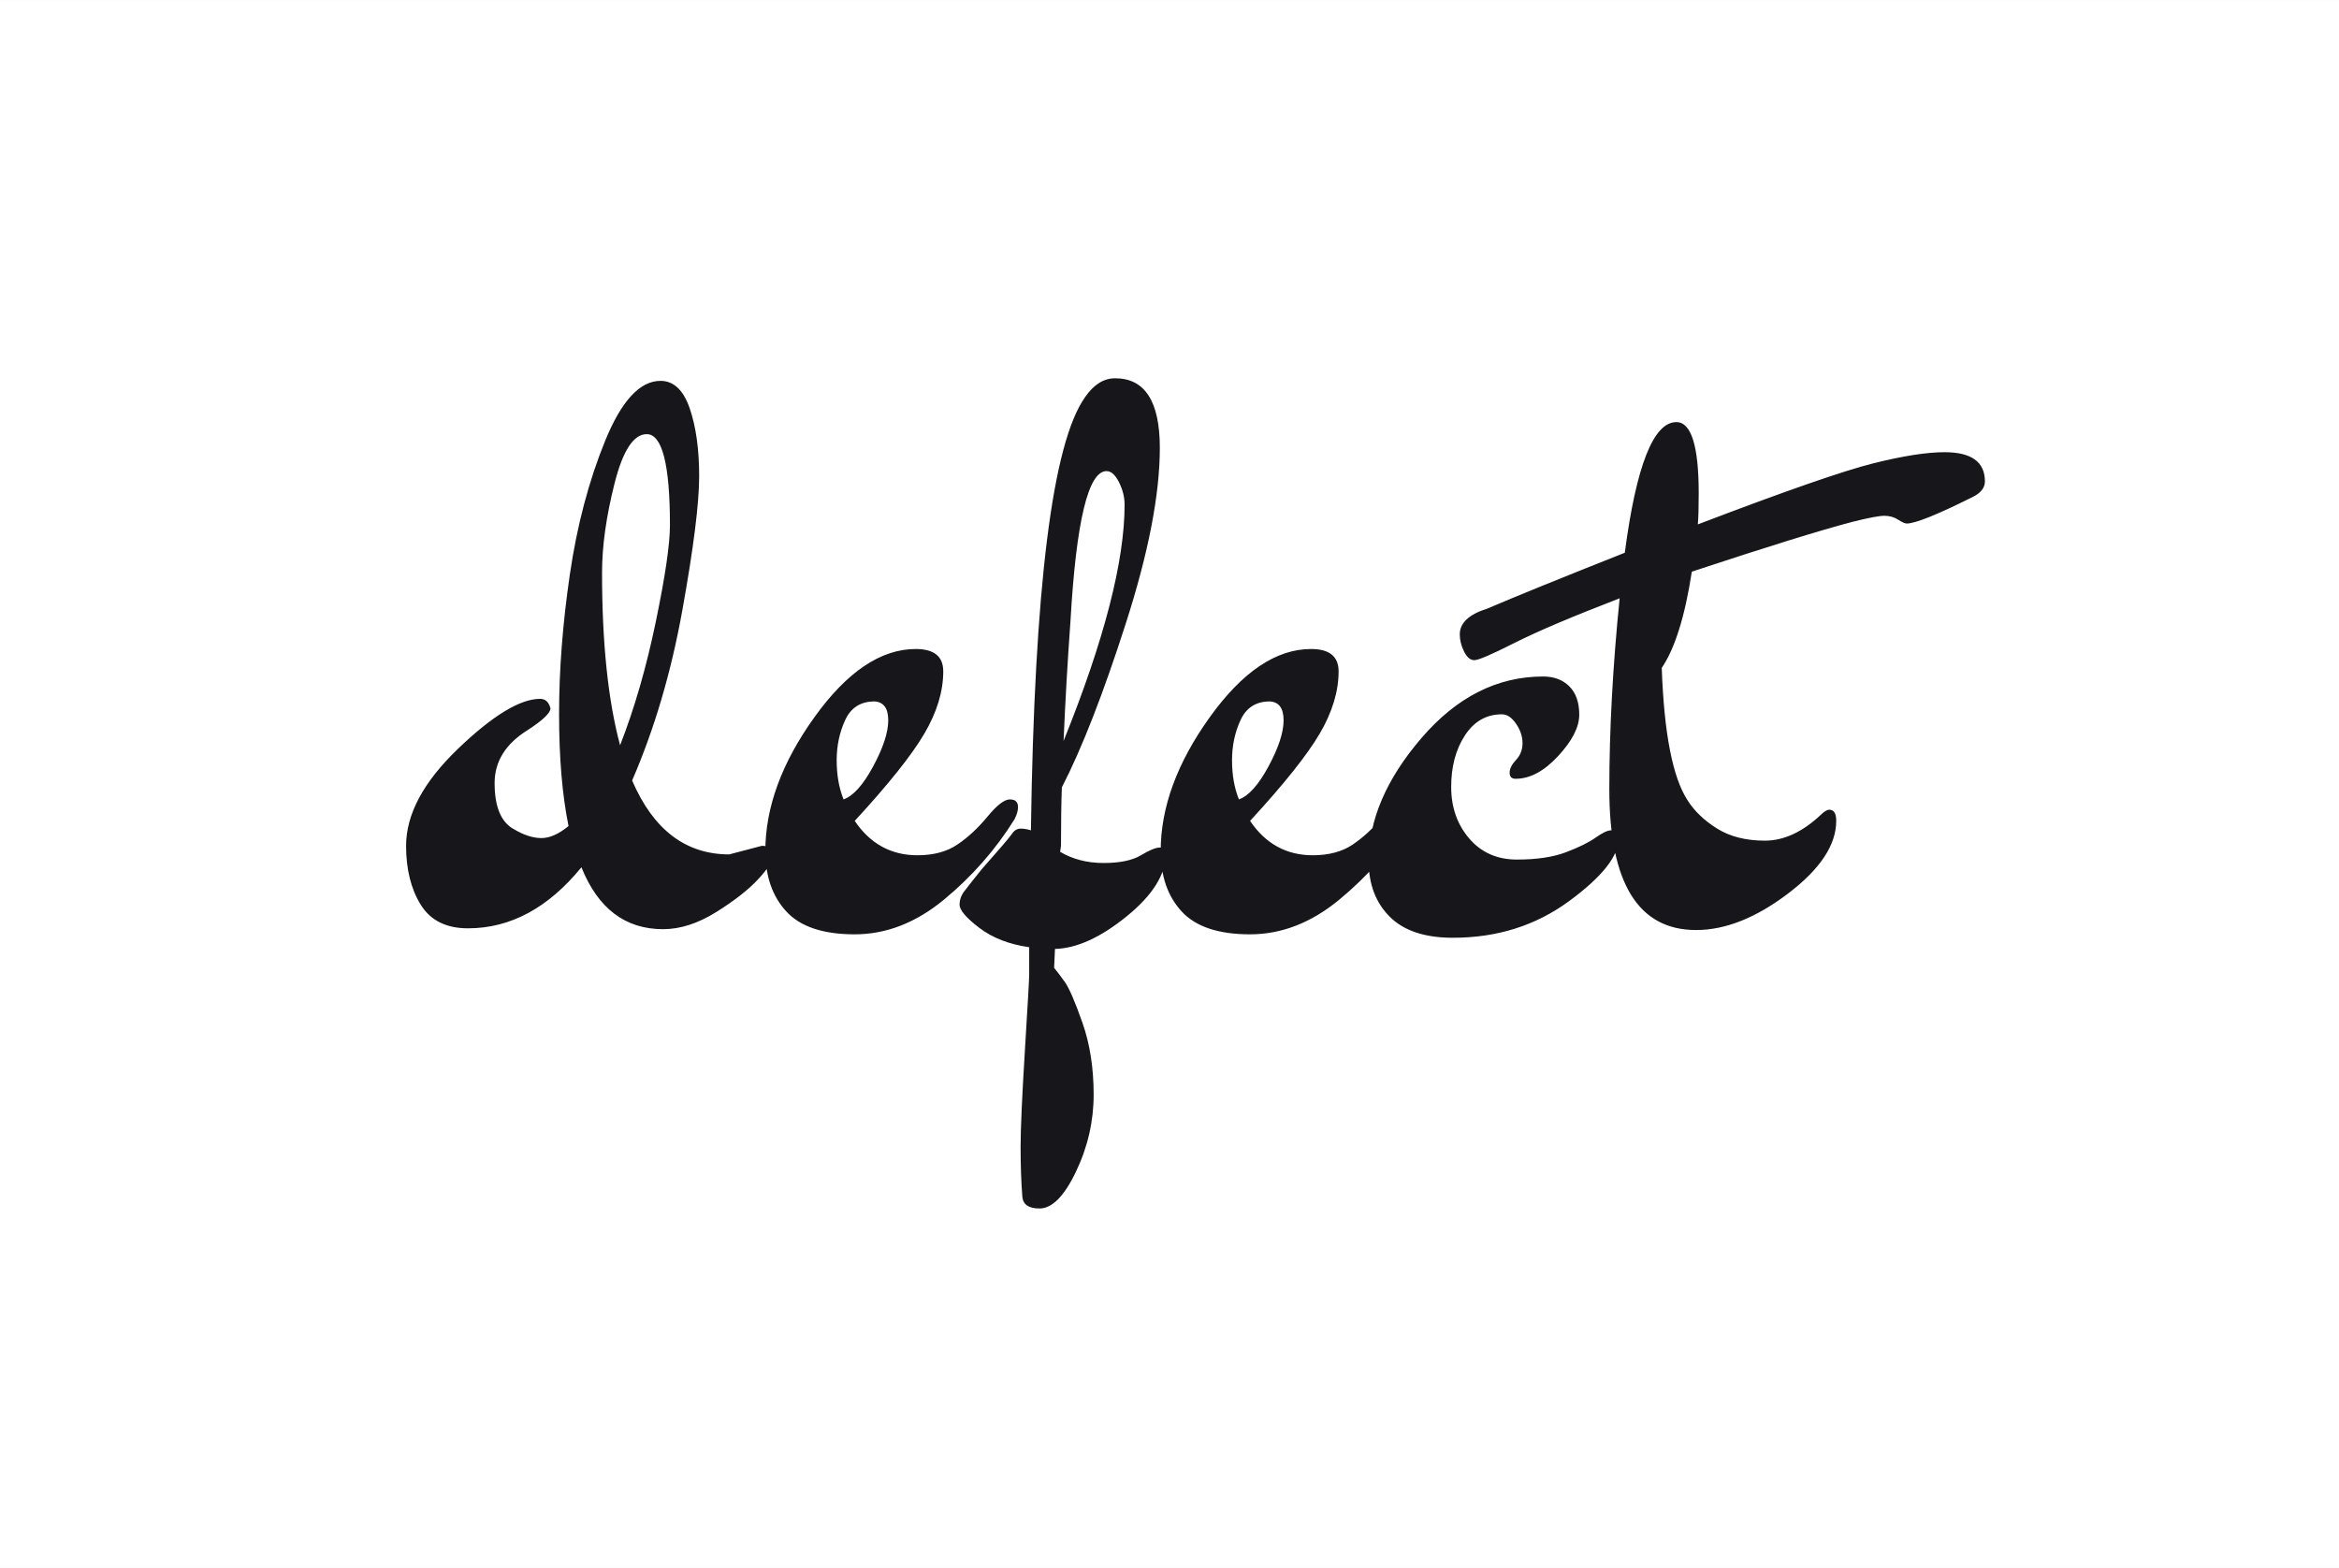
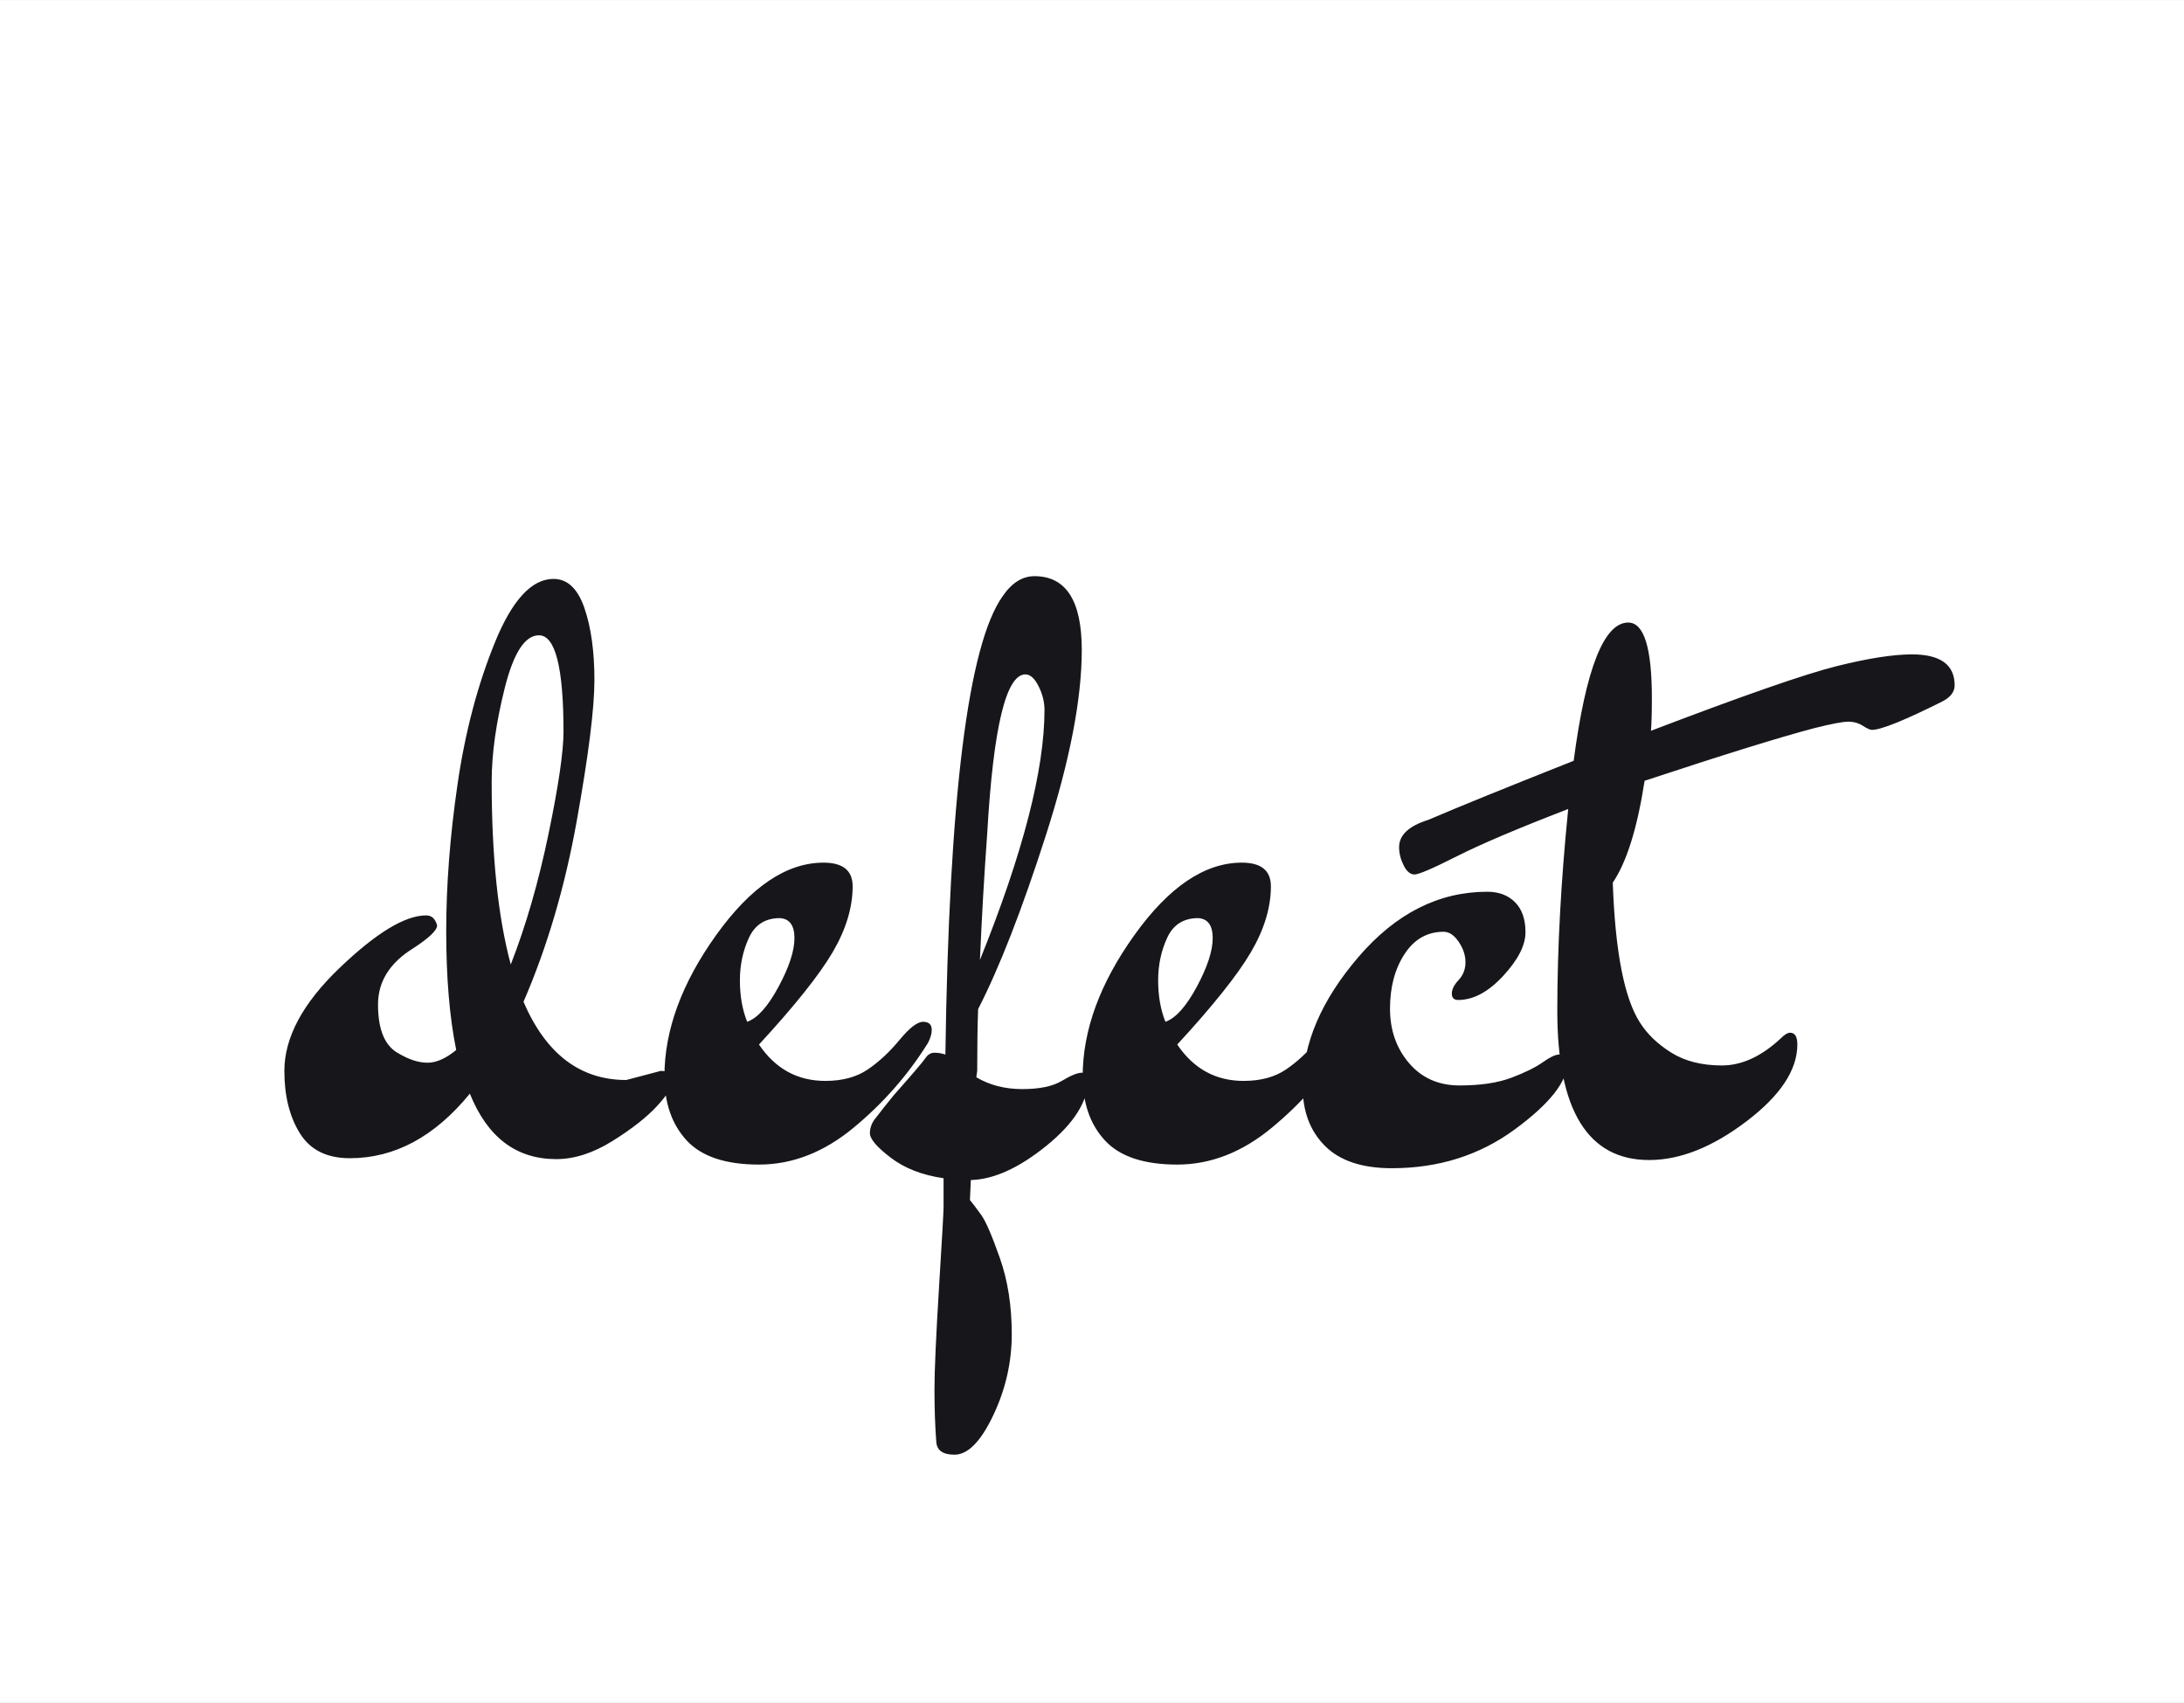
- <svg xmlns="http://www.w3.org/2000/svg" viewBox="0 0 1088.6 729.6" width="1089" height="730">
+ <svg xmlns="http://www.w3.org/2000/svg" viewBox="0 0 960.8 748.6" width="961" height="749">
  <rect width="100%" height="100%" fill="#ffffff" />
-   <g transform="translate(-4.20 -17.20)">
+   <g transform="translate(-68.10 60.10)">
    <path fill="#17161a" d="M284.40 283.60L284.40 283.60Q284.40 332.80 292.80 364L292.80 364Q302.80 338.40 309.40 306.60Q316 274.80 316 261.60L316 261.60Q316 219.20 305.20 219.20L305.20 219.20Q296 219.20 290.20 242.20Q284.40 265.20 284.40 283.60ZM343.60 414.80L343.60 414.80L358.80 410.80Q364 410.80 364 415.20L364 415.20Q364 418.80 357.20 426.20Q350.40 433.60 337.60 441.60Q324.80 449.60 312.80 449.60L312.80 449.60Q286.40 449.60 274.80 420.80L274.80 420.80Q251.60 449.20 222 449.20L222 449.20Q206.80 449.20 200 438.20Q193.20 427.20 193.20 410.80L193.20 410.80Q193.20 388.80 217.40 365.60Q241.60 342.40 255.60 342.40L255.60 342.40Q259.20 342.40 260.40 346.80L260.40 346.80Q260.40 350 250 356.80L250 356.80Q234.40 366.40 234.40 381.60L234.40 381.60Q234.40 398.40 243.60 403.20L243.60 403.20Q250.40 407.20 256.20 407.20Q262 407.20 268.80 401.60L268.80 401.60Q264.40 380 264.40 349.40Q264.40 318.80 269.40 284.60Q274.40 250.40 285.80 222.40Q297.20 194.40 311.60 194.40L311.60 194.40Q320.80 194.40 325.20 207.20Q329.60 220.00 329.60 238.80Q329.60 257.60 321.80 301Q314 344.40 298.40 380.40L298.40 380.40Q313.20 414.80 343.60 414.80ZM396.80 389.20Q403.60 386.80 410.60 373.80Q417.60 360.80 417.60 352.40Q417.60 344 411.20 343.60L411.20 343.60Q401.60 343.60 397.60 352.20Q393.60 360.80 393.60 371Q393.60 381.20 396.80 389.20L396.80 389.20ZM431.20 415.20L431.20 415.20Q442.40 415.20 449.80 410.20Q457.20 405.20 463.80 397.20Q470.40 389.20 474.20 389.20Q478 389.20 478 392.80L478 392.80Q478 395.20 476.40 398.40L476.40 398.40Q463.20 419.60 443.60 435.80Q424 452 402 452Q380 452 370.20 441.40Q360.40 430.80 360.40 413.20L360.40 413.20Q360.40 382.80 383.20 351Q406 319.20 430.40 319.20L430.40 319.20Q443.20 319.20 443.20 329.60L443.20 329.60Q443.20 343.60 434.40 358.60Q425.60 373.60 402 399.20L402 399.20Q412.80 415.20 431.20 415.20ZM527.60 252.00L527.60 252.00Q527.60 246.80 525 241.60Q522.40 236.40 519.20 236.40L519.20 236.40Q506.40 236.40 502.40 306.40L502.40 306.40Q500.40 334 499.20 362L499.20 362Q527.60 291.60 527.60 252.00ZM483.20 458Q469.20 456 460 449Q450.80 442 450.80 438.20Q450.80 434.40 453.60 431.20L453.60 431.20Q456 428 461.20 421.60L461.20 421.60Q473.60 407.60 475.20 405.20Q476.80 402.80 479.20 402.80Q481.60 402.80 484 403.60L484 403.60Q486.40 234.00 509.20 202.00L509.20 202.00Q515.20 193.20 523.20 193.20L523.20 193.20Q544 193.20 544 225.60Q544 258 528.20 307.20Q512.40 356.40 498.40 383.60L498.40 383.60Q498 394.40 498 410.80L498 410.80L497.60 413.60Q506.40 418.80 517.80 418.80Q529.20 418.80 535.20 415.20Q541.20 411.60 544 411.60Q546.80 411.60 546.80 414.40L546.80 414.40Q546.80 428.80 528.60 443.60Q510.40 458.40 495.20 458.80L495.20 458.80L494.80 467.60Q496.80 470 499.80 474.20Q502.80 478.40 508 493.20Q513.20 508 513.20 526.60Q513.20 545.20 505 562.40Q496.80 579.60 488 579.60L488 579.60Q480.40 579.60 480 574L480 574Q479.20 563.60 479.20 551Q479.20 538.40 481.20 506Q483.20 473.60 483.20 470.80L483.20 470.80L483.20 458ZM580.80 389.20Q587.60 386.80 594.60 373.80Q601.60 360.80 601.60 352.40Q601.60 344 595.20 343.60L595.20 343.60Q585.60 343.60 581.60 352.20Q577.60 360.80 577.60 371Q577.60 381.20 580.80 389.20L580.80 389.20ZM615.20 415.20L615.20 415.20Q626.40 415.20 633.80 410.20Q641.20 405.20 647.80 397.20Q654.40 389.20 658.20 389.20Q662 389.20 662 392.80L662 392.80Q662 395.20 660.40 398.40L660.40 398.40Q647.20 419.60 627.60 435.80Q608 452 586 452Q564 452 554.20 441.40Q544.40 430.80 544.40 413.20L544.40 413.20Q544.40 382.80 567.20 351Q590 319.20 614.40 319.20L614.40 319.20Q627.20 319.20 627.20 329.60L627.20 329.60Q627.20 343.60 618.40 358.60Q609.60 373.60 586 399.20L586 399.20Q596.80 415.20 615.20 415.20ZM679.60 383.40Q679.60 397.60 688 407.40Q696.40 417.20 710.20 417.20Q724 417.20 733 413.80Q742 410.40 746.80 407Q751.60 403.60 754 403.60L754 403.60Q757.60 403.60 757.60 407.20L757.60 407.20Q757.60 419.60 734.40 436.60Q711.20 453.60 680.40 453.60L680.40 453.60Q660.80 453.60 651 443.80Q641.20 434 641.20 418L641.20 418Q641.20 389.20 665.80 360.60Q690.40 332 722.40 332L722.40 332Q730 332 734.60 336.60Q739.20 341.20 739.20 349.80Q739.20 358.40 729.40 369Q719.60 379.60 709.60 379.60L709.60 379.60Q706.80 379.60 706.80 376.80Q706.80 374 709.80 370.80Q712.80 367.60 712.80 363Q712.80 358.40 709.80 354Q706.80 349.60 703.20 349.60L703.20 349.60Q692.40 349.60 686 359.40Q679.60 369.20 679.60 383.40ZM683.60 312.40L683.60 312.40Q683.60 304.40 696.40 300.40L696.40 300.40Q716 292 760.40 274.40L760.40 274.40Q768.40 213.60 784.40 213.60L784.40 213.60Q794.80 213.60 794.80 246.80L794.80 246.80Q794.80 256.40 794.40 261.20L794.40 261.20Q855.20 238.00 876 232.80Q896.80 227.60 909.20 227.60L909.20 227.60Q928 227.60 928 241.20L928 241.20Q928 245.60 922.40 248.40L922.40 248.40Q897.60 260.80 891.60 260.80L891.60 260.80Q890.40 260.80 887.60 259Q884.80 257.20 881.20 257.20Q877.60 257.20 866.40 260L866.40 260Q843.60 266 791.60 283.20L791.60 283.20Q786.80 314.40 777.60 328L777.60 328Q779.20 373.60 789.60 389.60L789.60 389.60Q794.40 397.20 803.40 402.80Q812.40 408.40 825.60 408.40Q838.80 408.40 851.60 396.40L851.60 396.40Q854 394 855.60 394L855.60 394Q858.80 394 858.80 399.20L858.80 399.20Q858.80 416 836.40 433Q814 450 793.60 450L793.60 450Q753.20 450 753.20 384.40L753.20 384.40Q753.20 343.20 758 295.60L758 295.60Q724.80 308.40 709 316.40Q693.20 324.40 690.40 324.40Q687.60 324.40 685.60 320.40Q683.60 316.40 683.60 312.40Z" />
  </g>
</svg>
